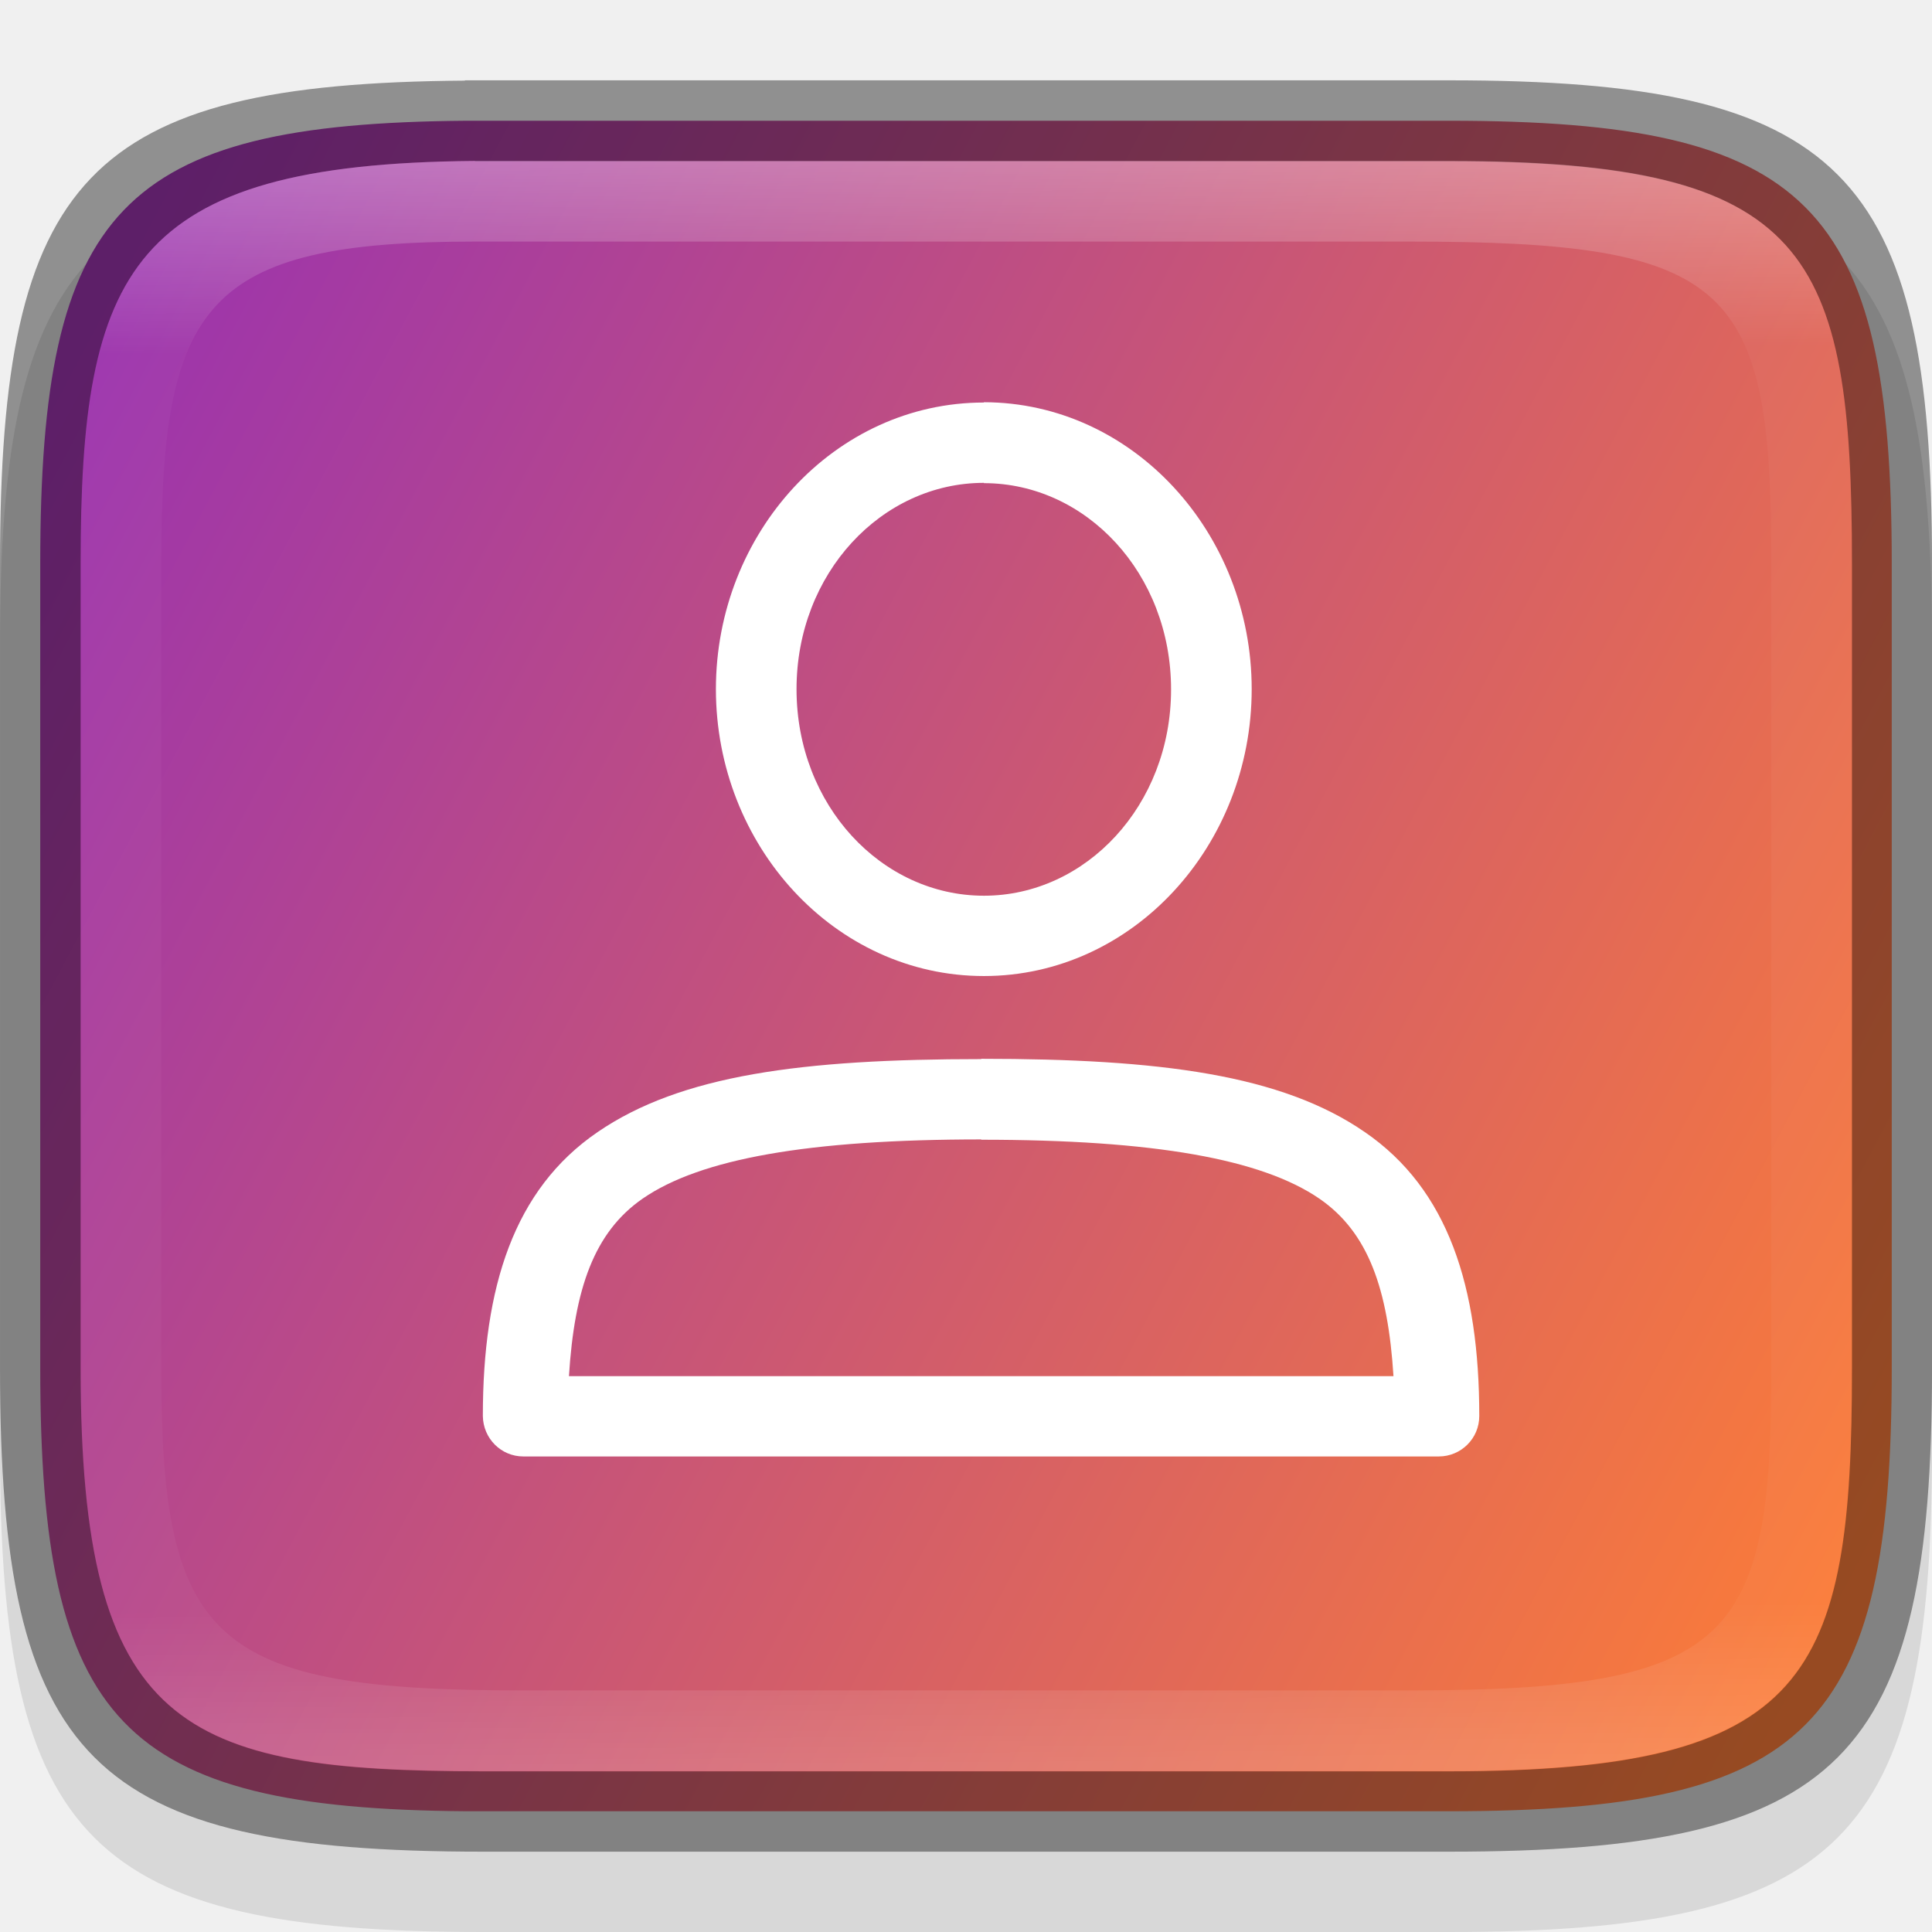
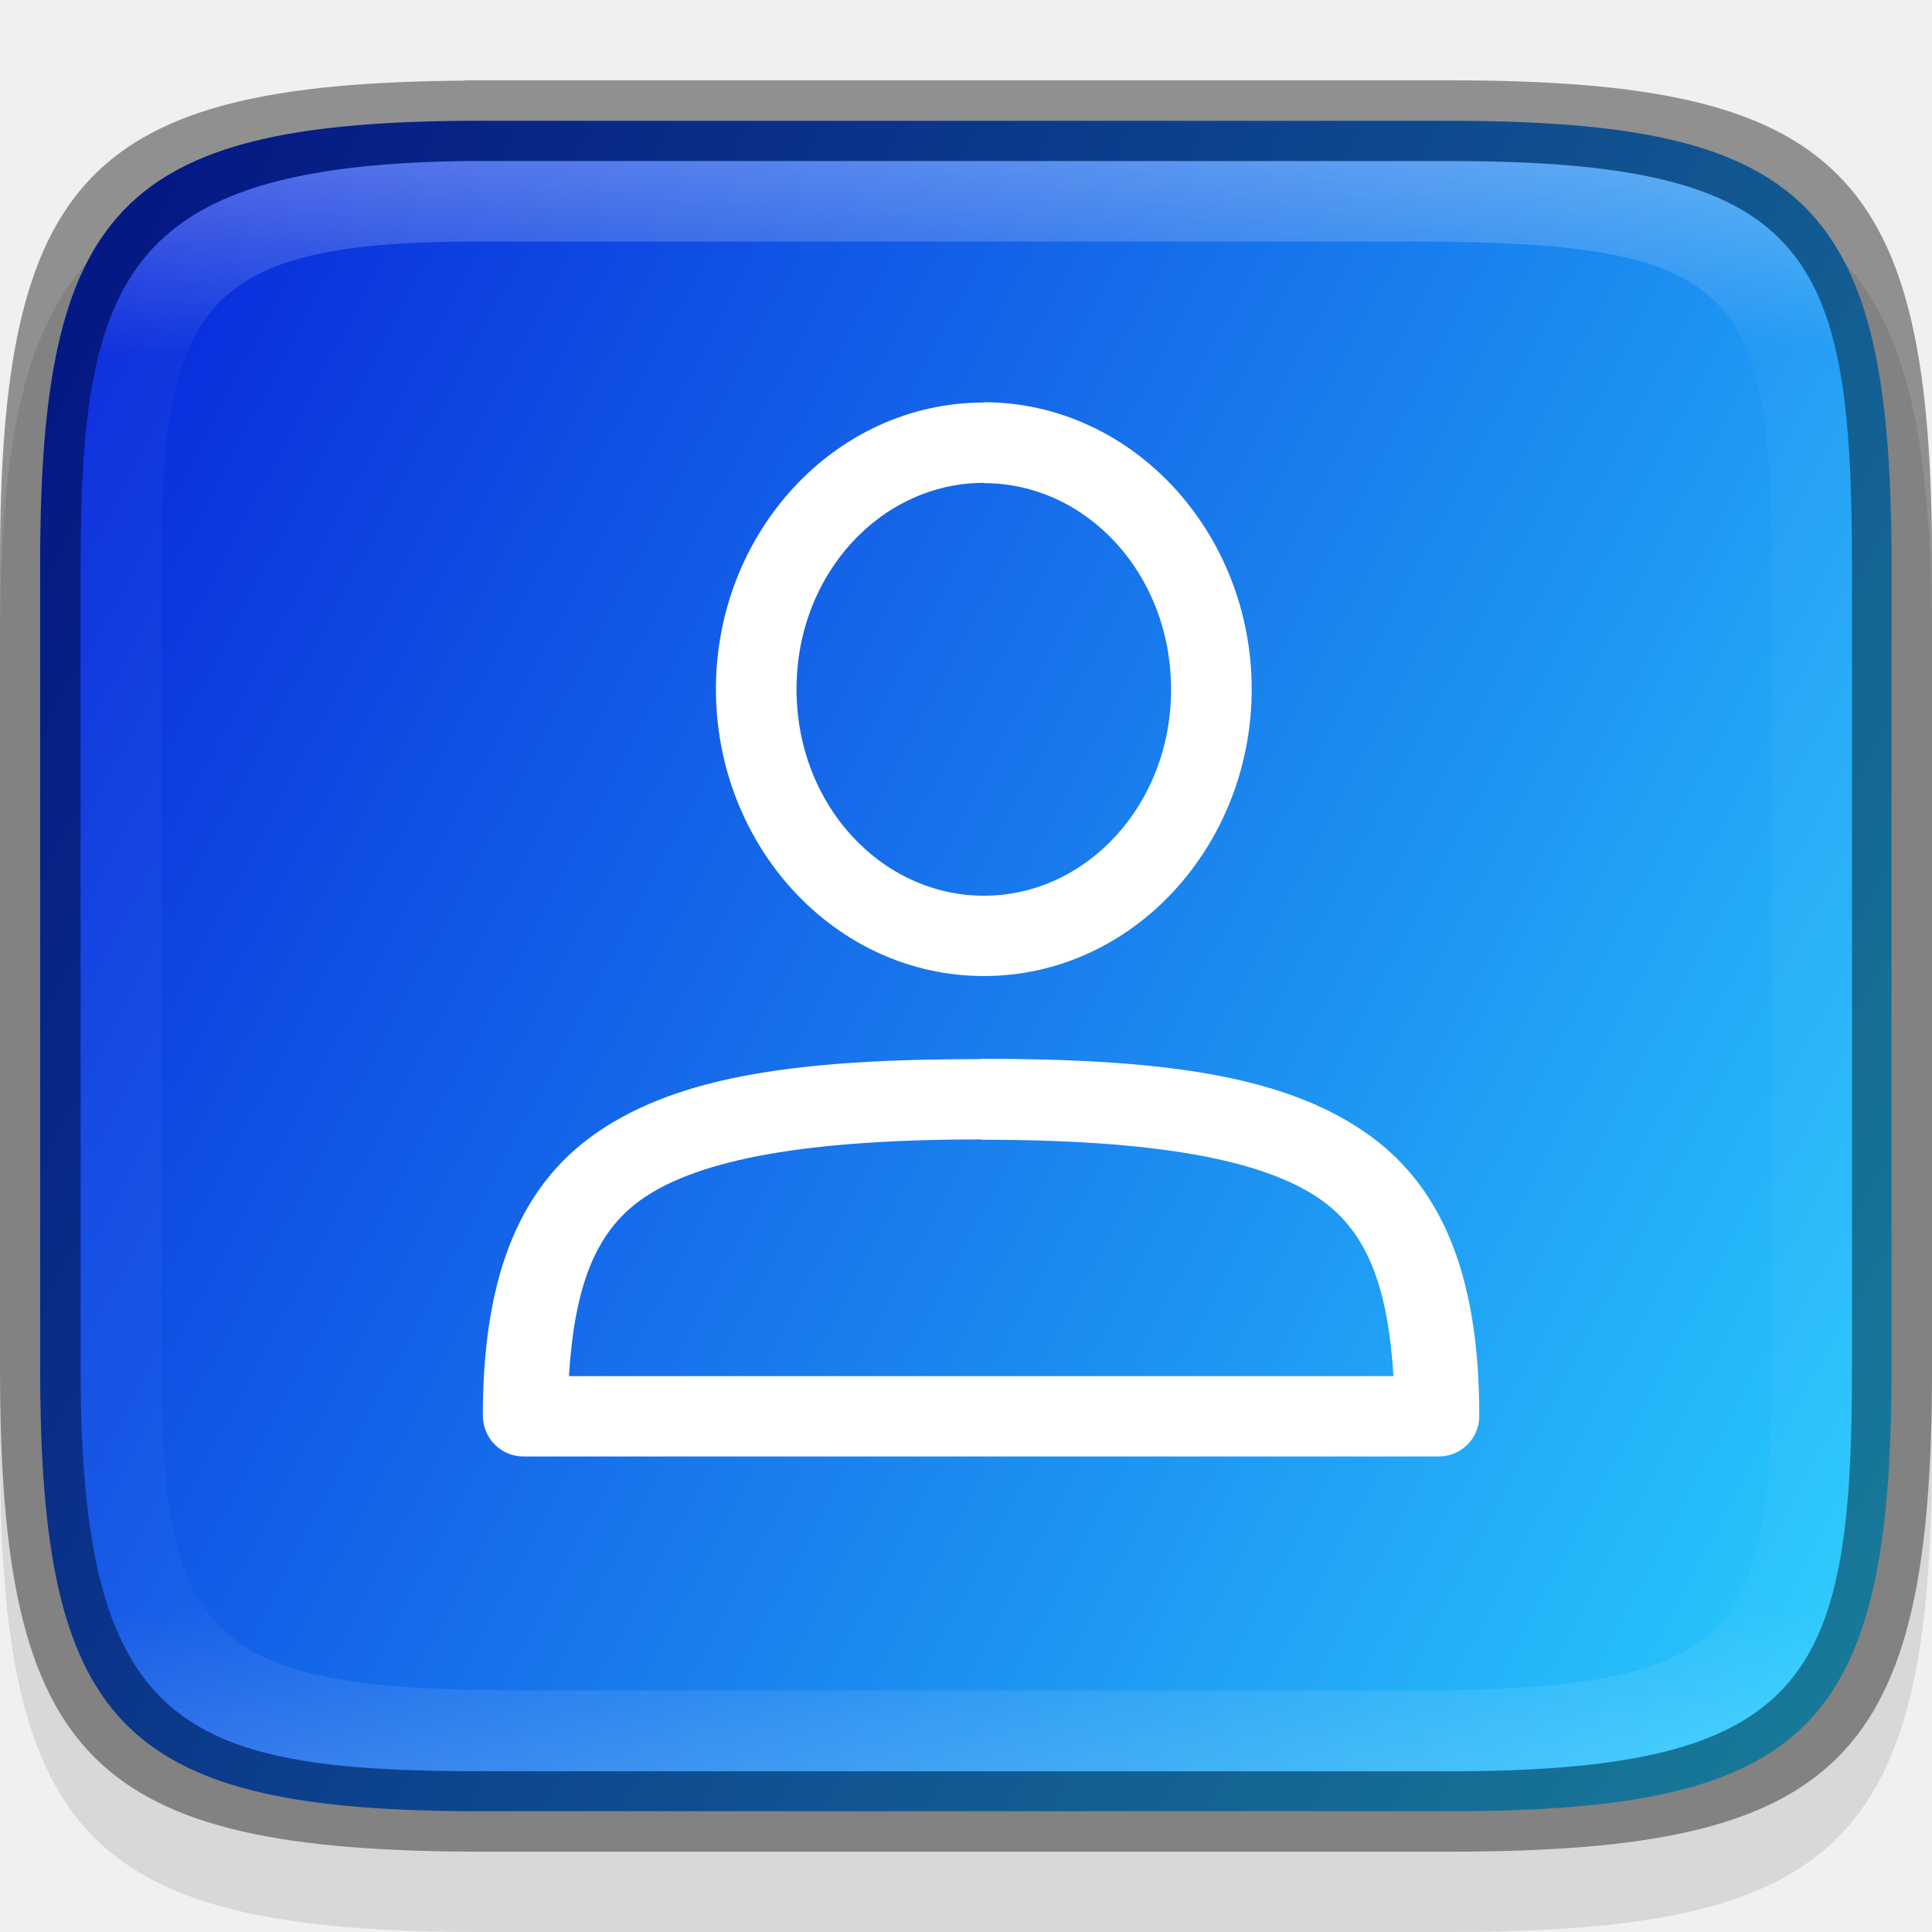
<svg xmlns="http://www.w3.org/2000/svg" xmlns:xlink="http://www.w3.org/1999/xlink" width="24" height="24" viewBox="0 0 6.35 6.35" version="1.1" id="svg5013">
  <defs id="defs5010">
    <linearGradient xlink:href="#linearGradient1871" id="linearGradient1873" x1="10.573" y1="1.222" x2="10.806" y2="46.701" gradientUnits="userSpaceOnUse" gradientTransform="matrix(0.1202652,0,0,0.1161585,0.2886364,0.3871951)" />
    <linearGradient id="linearGradient1871">
      <stop style="stop-color:#ffffff;stop-opacity:1;" offset="0" id="stop1867" />
      <stop style="stop-color:#ffffff;stop-opacity:0.1" offset="0.12" id="stop2515" />
      <stop style="stop-color:#ffffff;stop-opacity:0.102" offset="0.9" id="stop2581" />
      <stop style="stop-color:#ffffff;stop-opacity:0.502" offset="1" id="stop1869" />
    </linearGradient>
-     <linearGradient xlink:href="#linearGradient2290" id="linearGradient2292" x1="8.618" y1="6.489" x2="-0.151" y2="1.977" gradientUnits="userSpaceOnUse" gradientTransform="matrix(2.736899,0,0,2.659667,0.4137933,0.740741)" />
-     <linearGradient id="linearGradient2290">
-       <stop style="stop-color:#fb7c38;stop-opacity:1" offset="0" id="stop2286" />
-       <stop style="stop-color:#9b33ae;stop-opacity:1" offset="1" id="stop2288" />
+     <linearGradient xlink:href="#linearGradient3598" id="linearGradient2292-3" x1="8.618" y1="6.489" x2="-0.151" y2="1.977" gradientUnits="userSpaceOnUse" gradientTransform="matrix(0.7241379,0,0,0.7037037,0.1094828,0.1960481)" />
+     <linearGradient id="linearGradient3598">
+       <stop style="stop-color:#28c8fd;stop-opacity:1" offset="0" id="stop3594" />
+       <stop style="stop-color:#0829dc;stop-opacity:1" offset="1" id="stop3596" />
    </linearGradient>
  </defs>
  <path d="M 1.528,0.529 C 0.288,0.538 1.6249999e-8,0.847 1.6249999e-8,2.117 V 4.763 C 1.6249999e-8,6.052 0.298,6.35 1.587,6.35 h 3.175 C 6.052,6.35 6.35,6.052 6.35,4.763 V 2.117 C 6.35,0.827 6.052,0.529 4.763,0.529 h -3.175 c -0.02,0 -0.04,-1.48e-4 -0.06,0 z" style="opacity:0.1;fill:#000000;stroke-width:0.265;stroke-linecap:round;stroke-linejoin:round" id="path9125" />
-   <path id="rect7669" style="fill:#808080;stroke-width:0.265;stroke-linecap:round;stroke-linejoin:round" d="M 1.797,0.661 C 0.661,0.67 0.397,0.953 0.397,2.117 v 2.117 c 0,1.164 0.264,1.447 1.4,1.455 h 0.055 2.646 c 1.182,0 1.455,-0.273 1.455,-1.455 V 2.117 c 0,-1.182 -0.273,-1.455 -1.455,-1.455 H 1.852 c -0.018,0 -0.037,-1.3565e-4 -0.055,0 z" />
-   <path id="rect6397" style="fill:url(#linearGradient2292);fill-opacity:1;stroke-width:0.689;stroke-linejoin:round" d="m 5.793,1.5 c -4.294,0.032 -5.293,1.101 -5.293,5.5 V 17 c 0,4.399 0.999,5.468 5.293,5.5 H 6 18 c 4.469,0 5.5,-1.031 5.5,-5.5 V 7 c 0,-4.469 -1.031,-5.5 -5.5,-5.5 H 6 c -0.07,0 -0.139,-5.129e-4 -0.207,0 z" transform="scale(0.2645833)" />
+   <path id="rect6397-6" style="fill:url(#linearGradient2292-3);fill-opacity:1;stroke-width:0.182;stroke-linejoin:round" d="M 1.533,0.397 C 0.397,0.405 0.132,0.688 0.132,1.852 v 2.646 c 0,1.164 0.264,1.447 1.4,1.455 h 0.055 3.175 c 1.182,0 1.455,-0.273 1.455,-1.455 V 1.852 c 0,-1.182 -0.273,-1.455 -1.455,-1.455 H 1.587 c -0.018,0 -0.037,-1.357e-4 -0.055,0 z" />
  <path d="M 3.234,1.323 C 2.743,1.323 2.353,1.752 2.353,2.265 c 10e-8,0.514 0.39,0.943 0.881,0.943 0.49,-1.558e-4 0.88,-0.429 0.88,-0.943 0,-0.513 -0.39,-0.942 -0.88,-0.943 z m 0,0.265 c 0.336,1.066e-4 0.615,0.297 0.615,0.678 -3e-7,0.381 -0.28,0.678 -0.615,0.678 C 2.898,2.944 2.618,2.647 2.618,2.265 2.618,1.884 2.898,1.587 3.234,1.587 Z m -0.009,1.893 c -0.588,0 -0.987,0.052 -1.261,0.24 C 1.689,3.909 1.587,4.23 1.587,4.654 1.588,4.728 1.647,4.787 1.72,4.787 H 4.729 C 4.802,4.787 4.862,4.728 4.862,4.654 4.862,4.23 4.76,3.909 4.486,3.721 4.212,3.532 3.812,3.48 3.225,3.48 Z m 0,0.265 c 0.57,0 0.923,0.064 1.112,0.194 0.161,0.111 0.225,0.298 0.243,0.583 H 1.87 C 1.888,4.237 1.952,4.05 2.113,3.939 2.302,3.809 2.655,3.745 3.225,3.745 Z" style="color:#000000;fill:#ffffff;stroke-width:0.265;stroke-linejoin:round;stroke-dashoffset:1;-inkscape-stroke:none" id="path1086" />
  <path id="rect5096" style="opacity:0.4;stroke-width:0.241;stroke-linecap:round;stroke-linejoin:round" d="M 1.528,0.265 C 0.288,0.274 6.4159692e-5,0.582 6.4159692e-5,1.852 v 2.646 c 0,1.29 0.298,1.588 1.588,1.588 h 3.175 c 1.29,0 1.587,-0.298 1.587,-1.588 V 1.852 c 0,-1.29 -0.298,-1.588 -1.587,-1.588 H 1.588 c -0.02,0 -0.04,-1.4798e-4 -0.06,0 z m 0.033,0.265 c 0.018,-1.3565e-4 0.036,0 0.055,0 h 3.148 c 1.182,0 1.323,0.293 1.323,1.323 v 2.646 c 0,1.016 -0.141,1.323 -1.323,1.323 H 1.588 c -0.992,0 -1.323,-0.141 -1.323,-1.323 V 1.852 c 0,-0.961 0.159,-1.314 1.296,-1.323 z" />
  <path id="rect1565" style="fill:url(#linearGradient1873);fill-opacity:1;stroke-width:0.118;opacity:0.3" d="M 1.56,0.529 C 0.424,0.538 0.265,0.891 0.265,1.852 v 2.646 c 0,1.182 0.331,1.323 1.323,1.323 h 3.175 c 1.182,0 1.323,-0.307 1.323,-1.323 V 1.852 c 0,-1.03 -0.141,-1.323 -1.323,-1.323 H 1.615 c -0.018,0 -0.037,-1.356e-4 -0.055,0 z m 0.003,0.265 c 0.016,0 0.033,0 0.05,0 h 3.018 c 1.064,0 1.191,0.143 1.191,1.058 v 2.646 c 0,0.894 -0.127,1.058 -1.191,1.058 h -2.91 c -1.023,0 -1.191,-0.158 -1.191,-1.058 V 1.852 c 0,-0.854 0.141,-1.058 1.034,-1.058 z" />
</svg>
